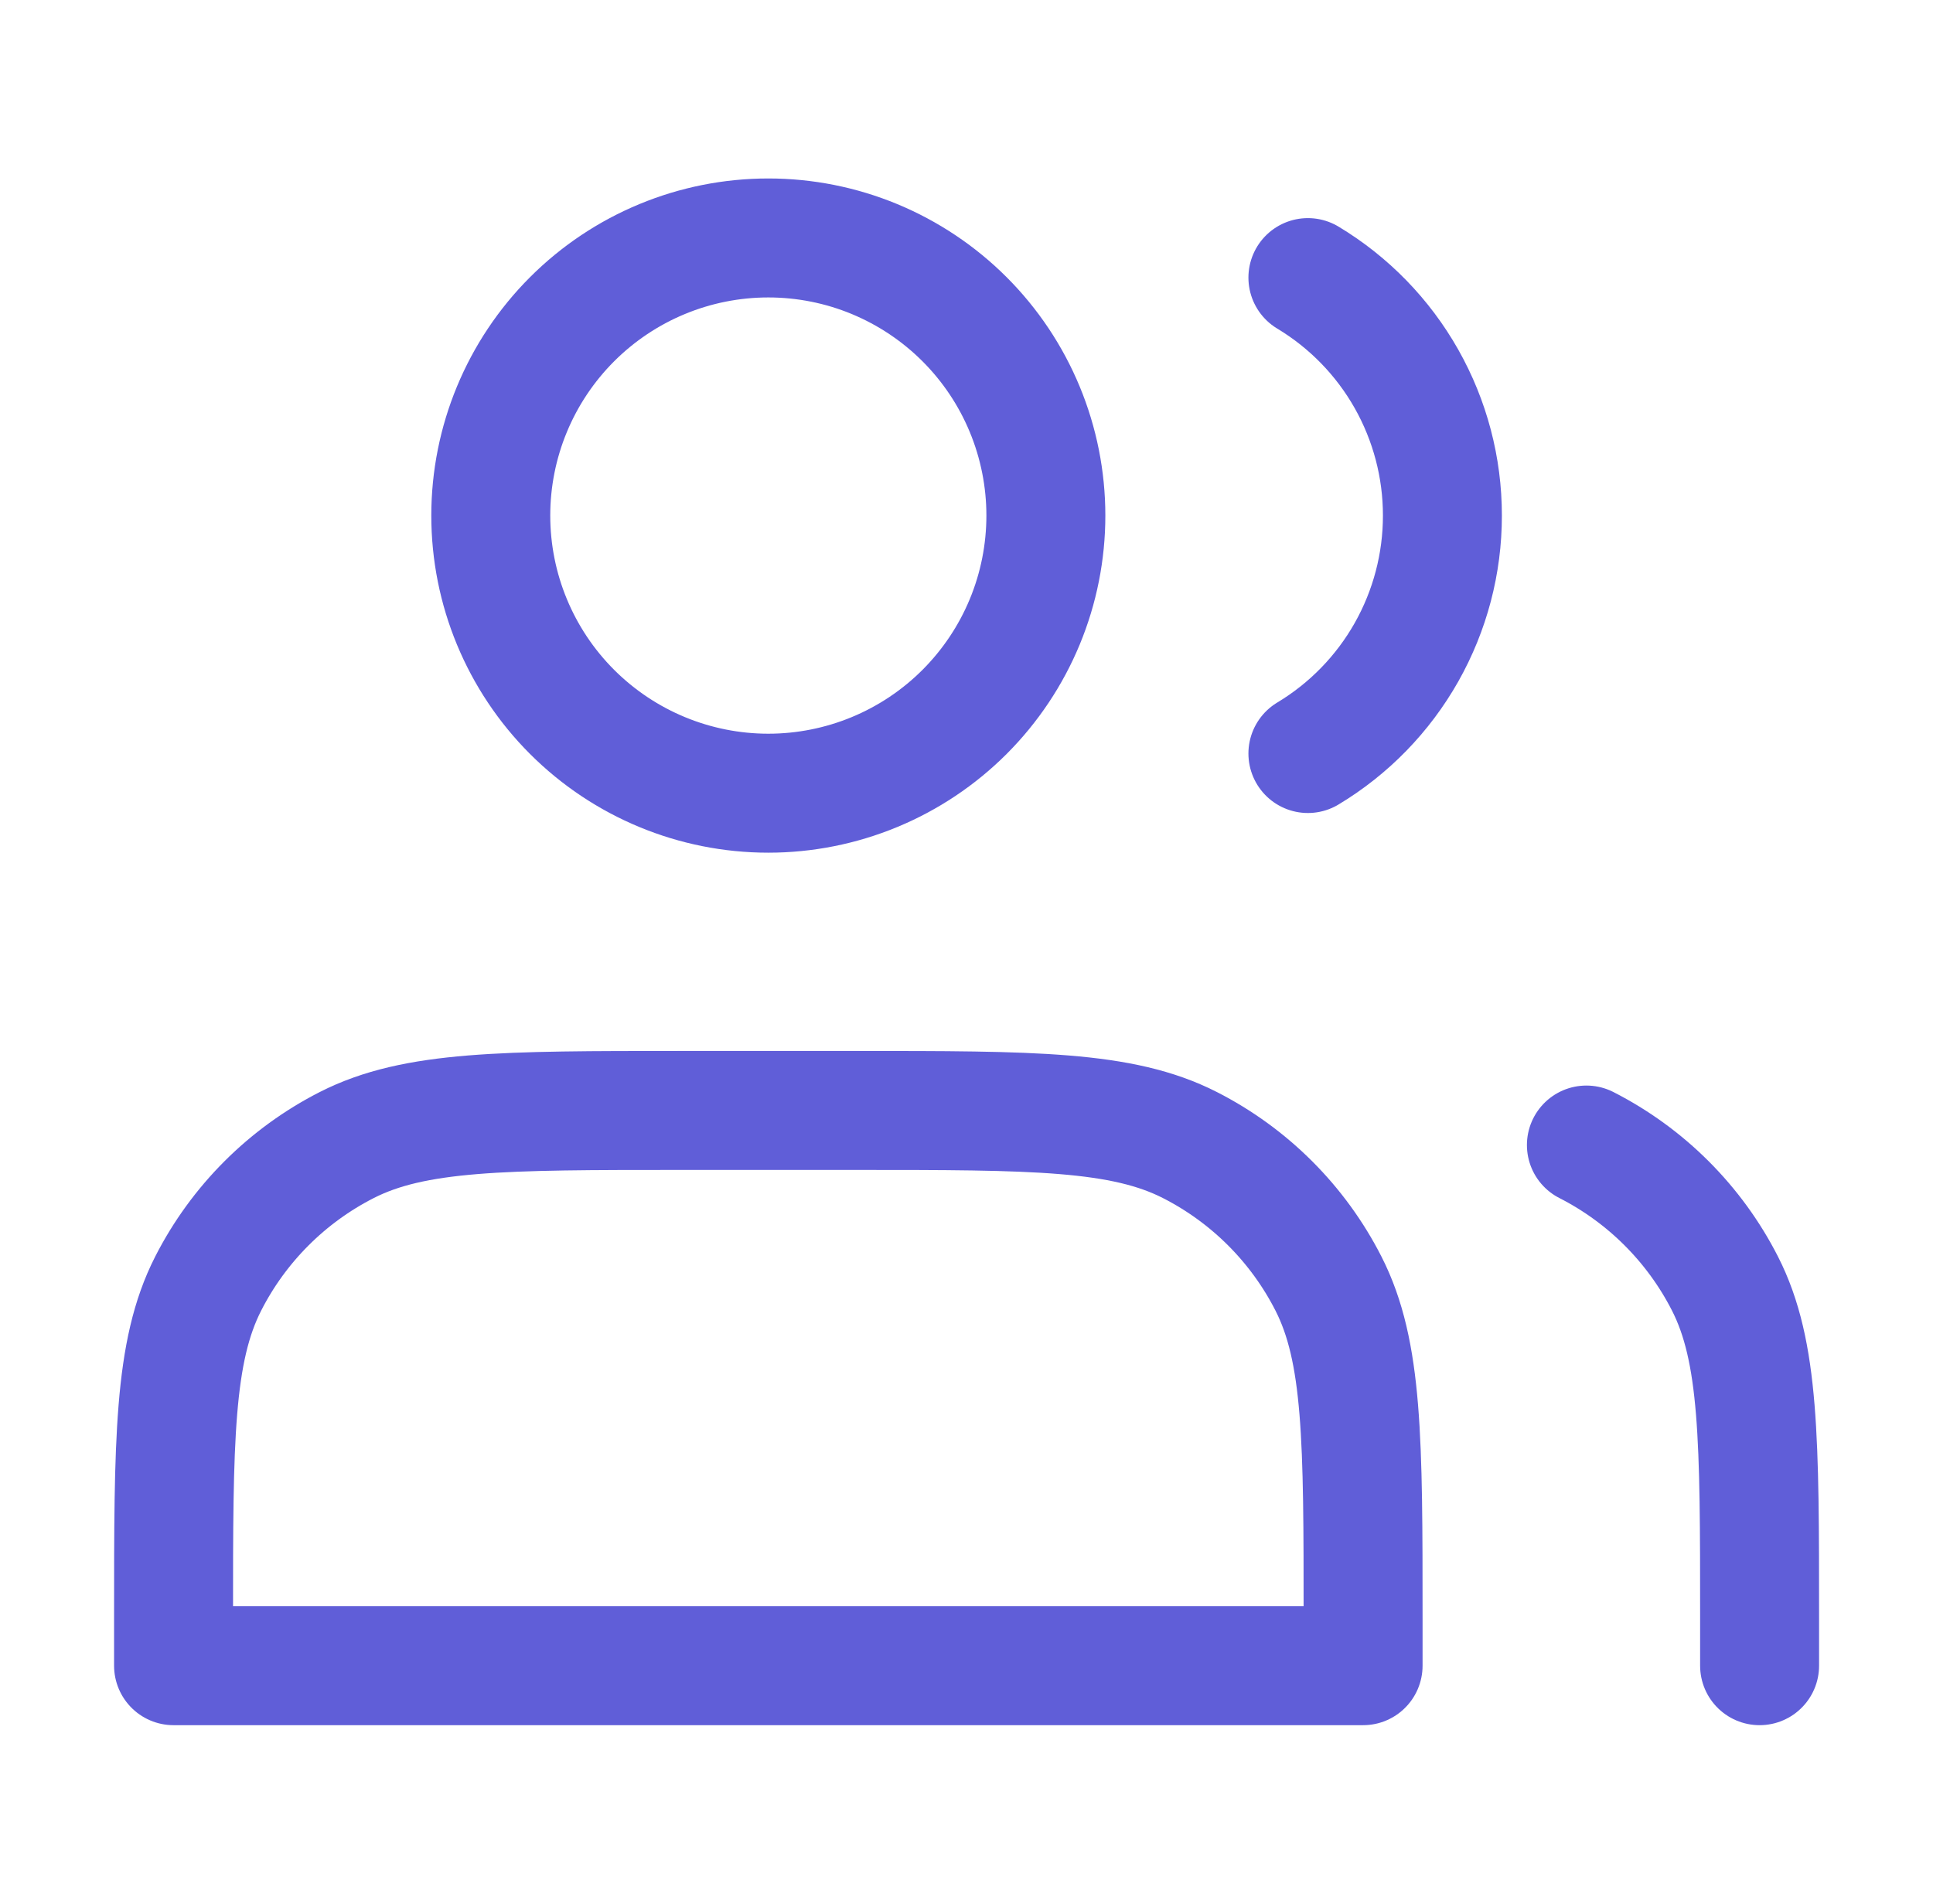
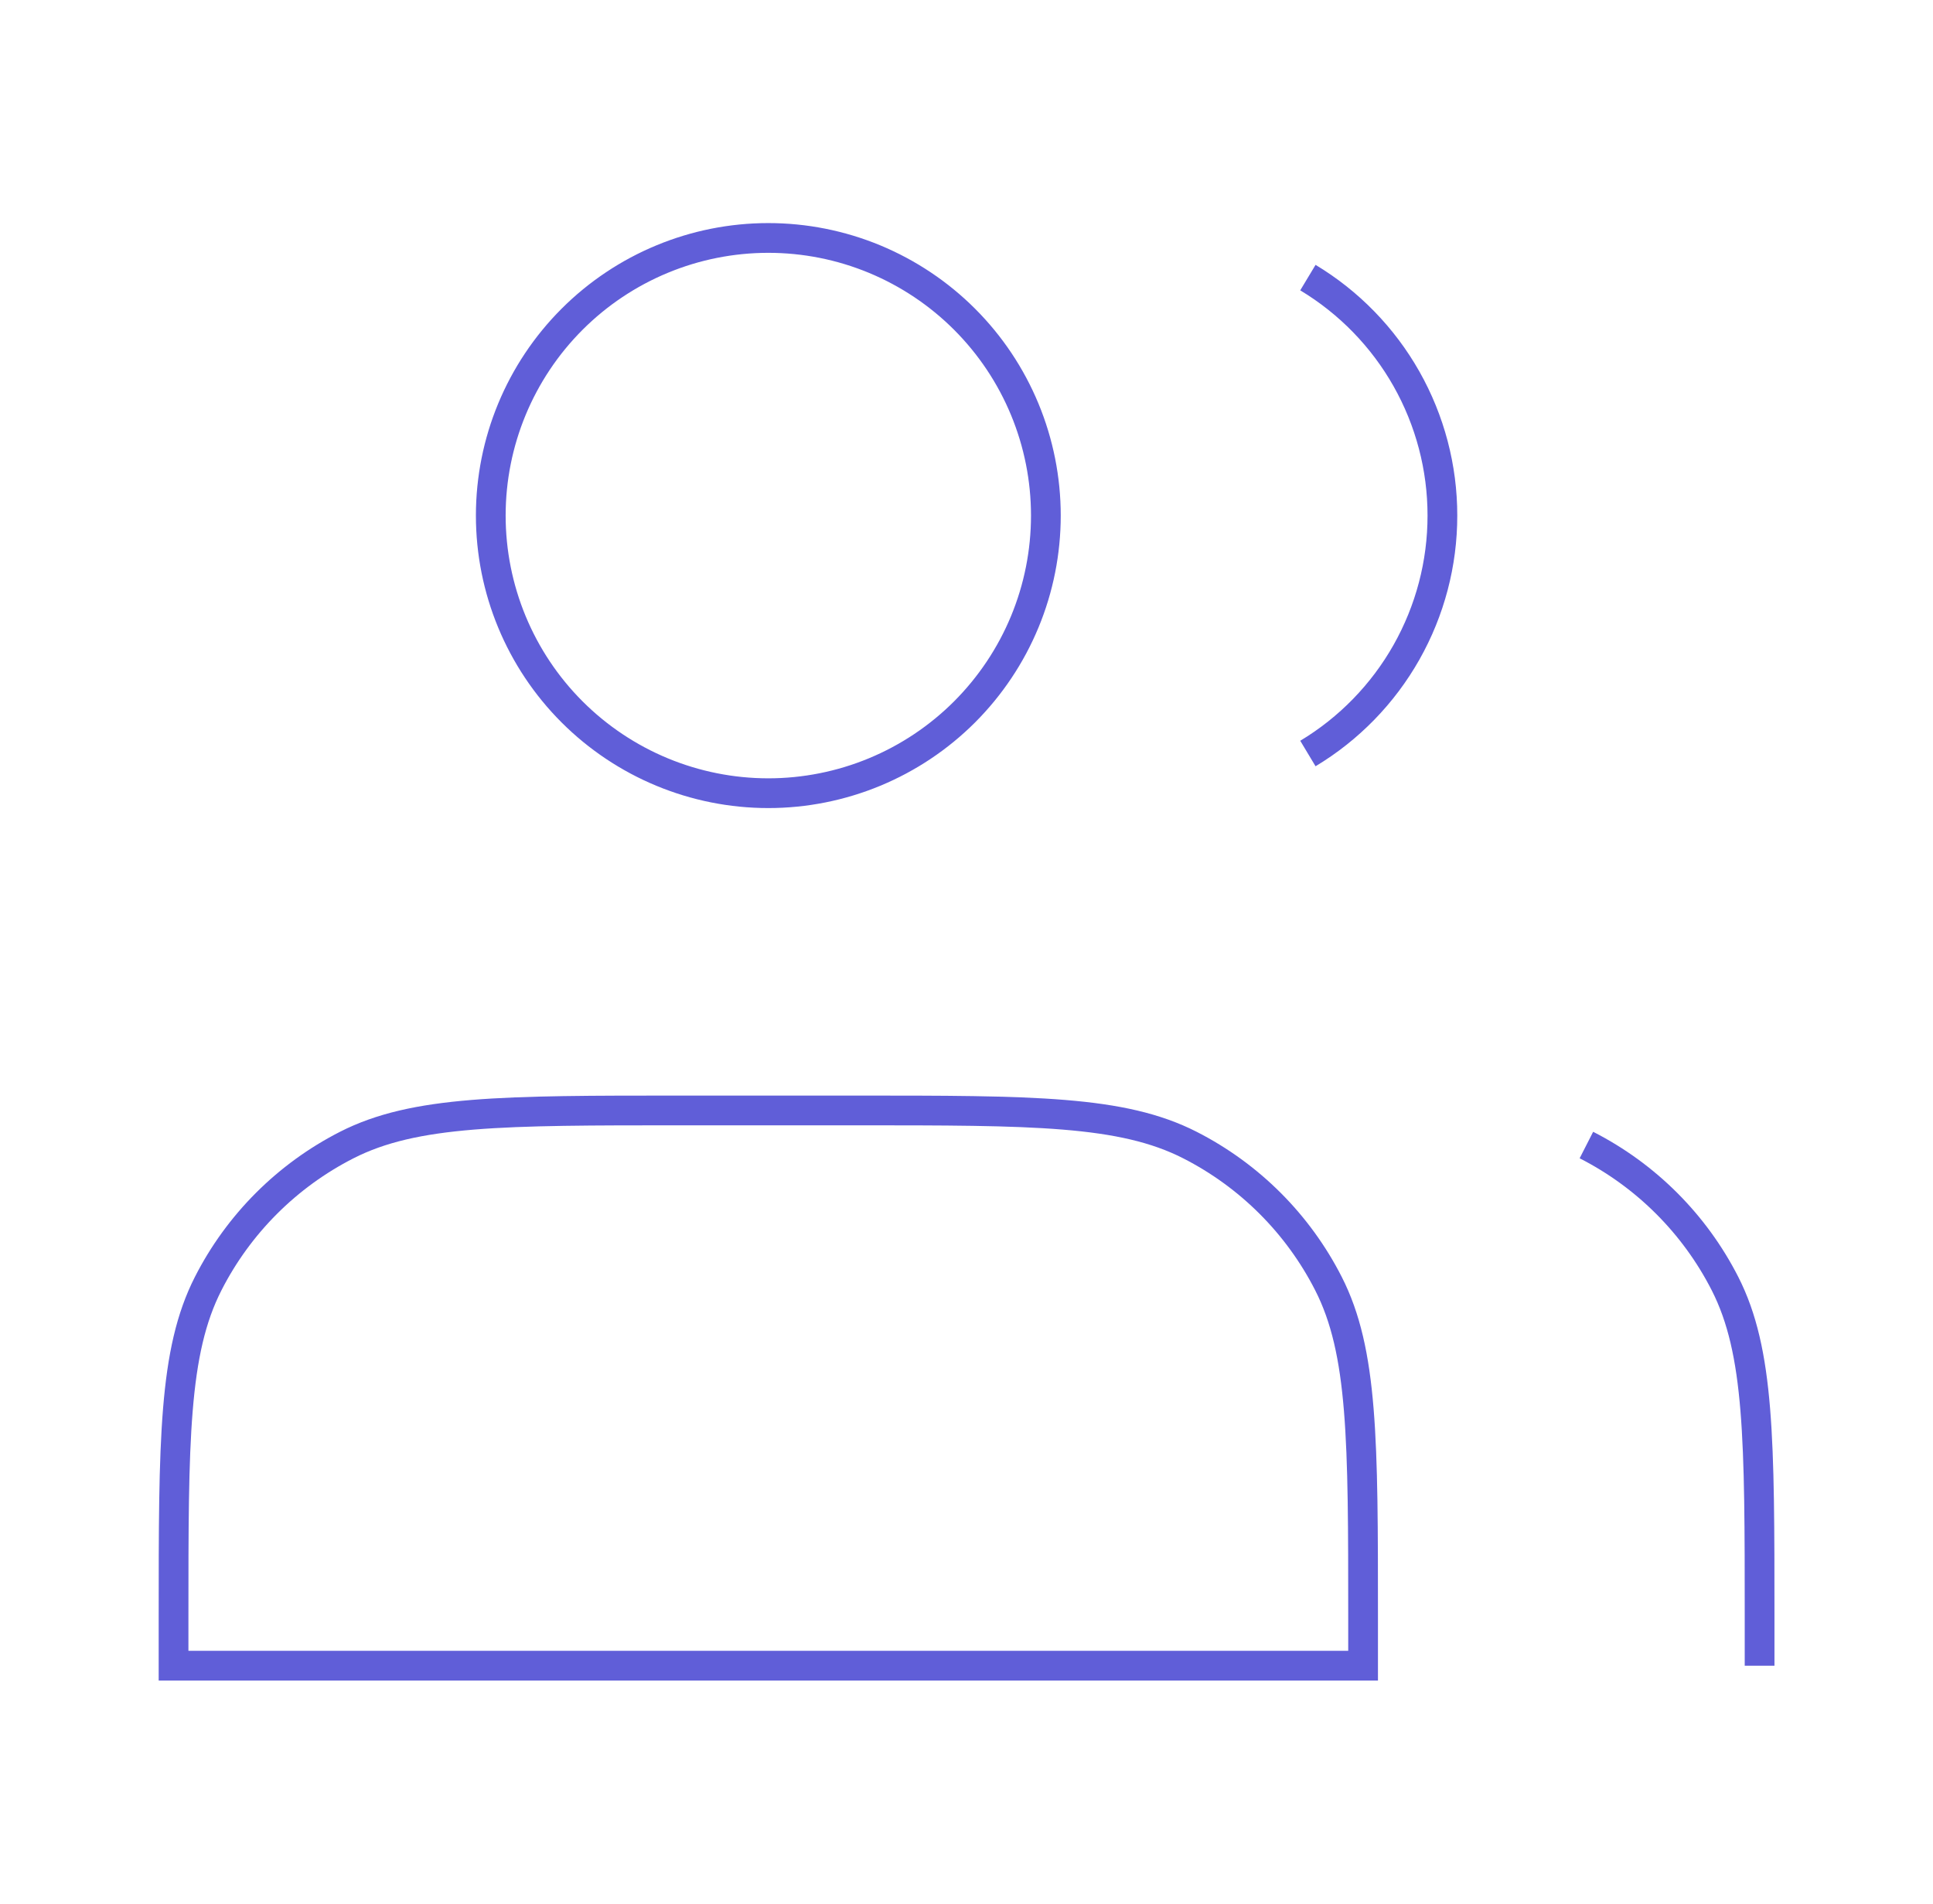
<svg xmlns="http://www.w3.org/2000/svg" width="65" height="64" viewBox="0 0 65 64" fill="none">
-   <path d="M43.98 9.333C45.36 10.163 46.502 11.336 47.295 12.738C48.087 14.14 48.504 15.723 48.503 17.333C48.504 18.944 48.087 20.527 47.295 21.929C46.502 23.331 45.36 24.504 43.98 25.333M59.169 56V54.4C59.169 48.427 59.169 45.44 58.007 43.157C56.984 41.15 55.352 39.519 53.345 38.496M25.836 26.667C27.062 26.667 28.275 26.425 29.408 25.956C30.54 25.487 31.569 24.8 32.436 23.933C33.302 23.066 33.99 22.037 34.459 20.905C34.928 19.773 35.169 18.559 35.169 17.333C35.169 16.108 34.928 14.894 34.459 13.762C33.99 12.629 33.302 11.6 32.436 10.734C31.569 9.867 30.54 9.18 29.408 8.71C28.275 8.241 27.062 8 25.836 8C23.361 8 20.987 8.983 19.236 10.734C17.486 12.484 16.503 14.858 16.503 17.333C16.503 19.809 17.486 22.183 19.236 23.933C20.987 25.683 23.361 26.667 25.836 26.667ZM5.836 54.4V56H45.836V54.4C45.836 48.427 45.836 45.44 44.673 43.157C43.651 41.15 42.019 39.519 40.012 38.496C37.729 37.333 34.743 37.333 28.769 37.333H22.903C16.929 37.333 13.943 37.333 11.66 38.496C9.653 39.519 8.021 41.15 6.999 43.157C5.836 45.44 5.836 48.427 5.836 54.4Z" stroke="#605ED8" stroke-width="4" stroke-linecap="round" stroke-linejoin="round" />
+   <path d="M43.98 9.333C45.36 10.163 46.502 11.336 47.295 12.738C48.087 14.14 48.504 15.723 48.503 17.333C48.504 18.944 48.087 20.527 47.295 21.929C46.502 23.331 45.36 24.504 43.98 25.333M59.169 56V54.4C59.169 48.427 59.169 45.44 58.007 43.157C56.984 41.15 55.352 39.519 53.345 38.496M25.836 26.667C27.062 26.667 28.275 26.425 29.408 25.956C30.54 25.487 31.569 24.8 32.436 23.933C33.302 23.066 33.99 22.037 34.459 20.905C34.928 19.773 35.169 18.559 35.169 17.333C35.169 16.108 34.928 14.894 34.459 13.762C33.99 12.629 33.302 11.6 32.436 10.734C31.569 9.867 30.54 9.18 29.408 8.71C28.275 8.241 27.062 8 25.836 8C23.361 8 20.987 8.983 19.236 10.734C17.486 12.484 16.503 14.858 16.503 17.333C16.503 19.809 17.486 22.183 19.236 23.933C20.987 25.683 23.361 26.667 25.836 26.667ZM5.836 54.4V56H45.836V54.4C45.836 48.427 45.836 45.44 44.673 43.157C43.651 41.15 42.019 39.519 40.012 38.496C37.729 37.333 34.743 37.333 28.769 37.333H22.903C16.929 37.333 13.943 37.333 11.66 38.496C9.653 39.519 8.021 41.15 6.999 43.157C5.836 45.44 5.836 48.427 5.836 54.4Z" stroke="#605ED8" strokeWidth="4" strokeLinecap="round" strokeLinejoin="round" />
</svg>
